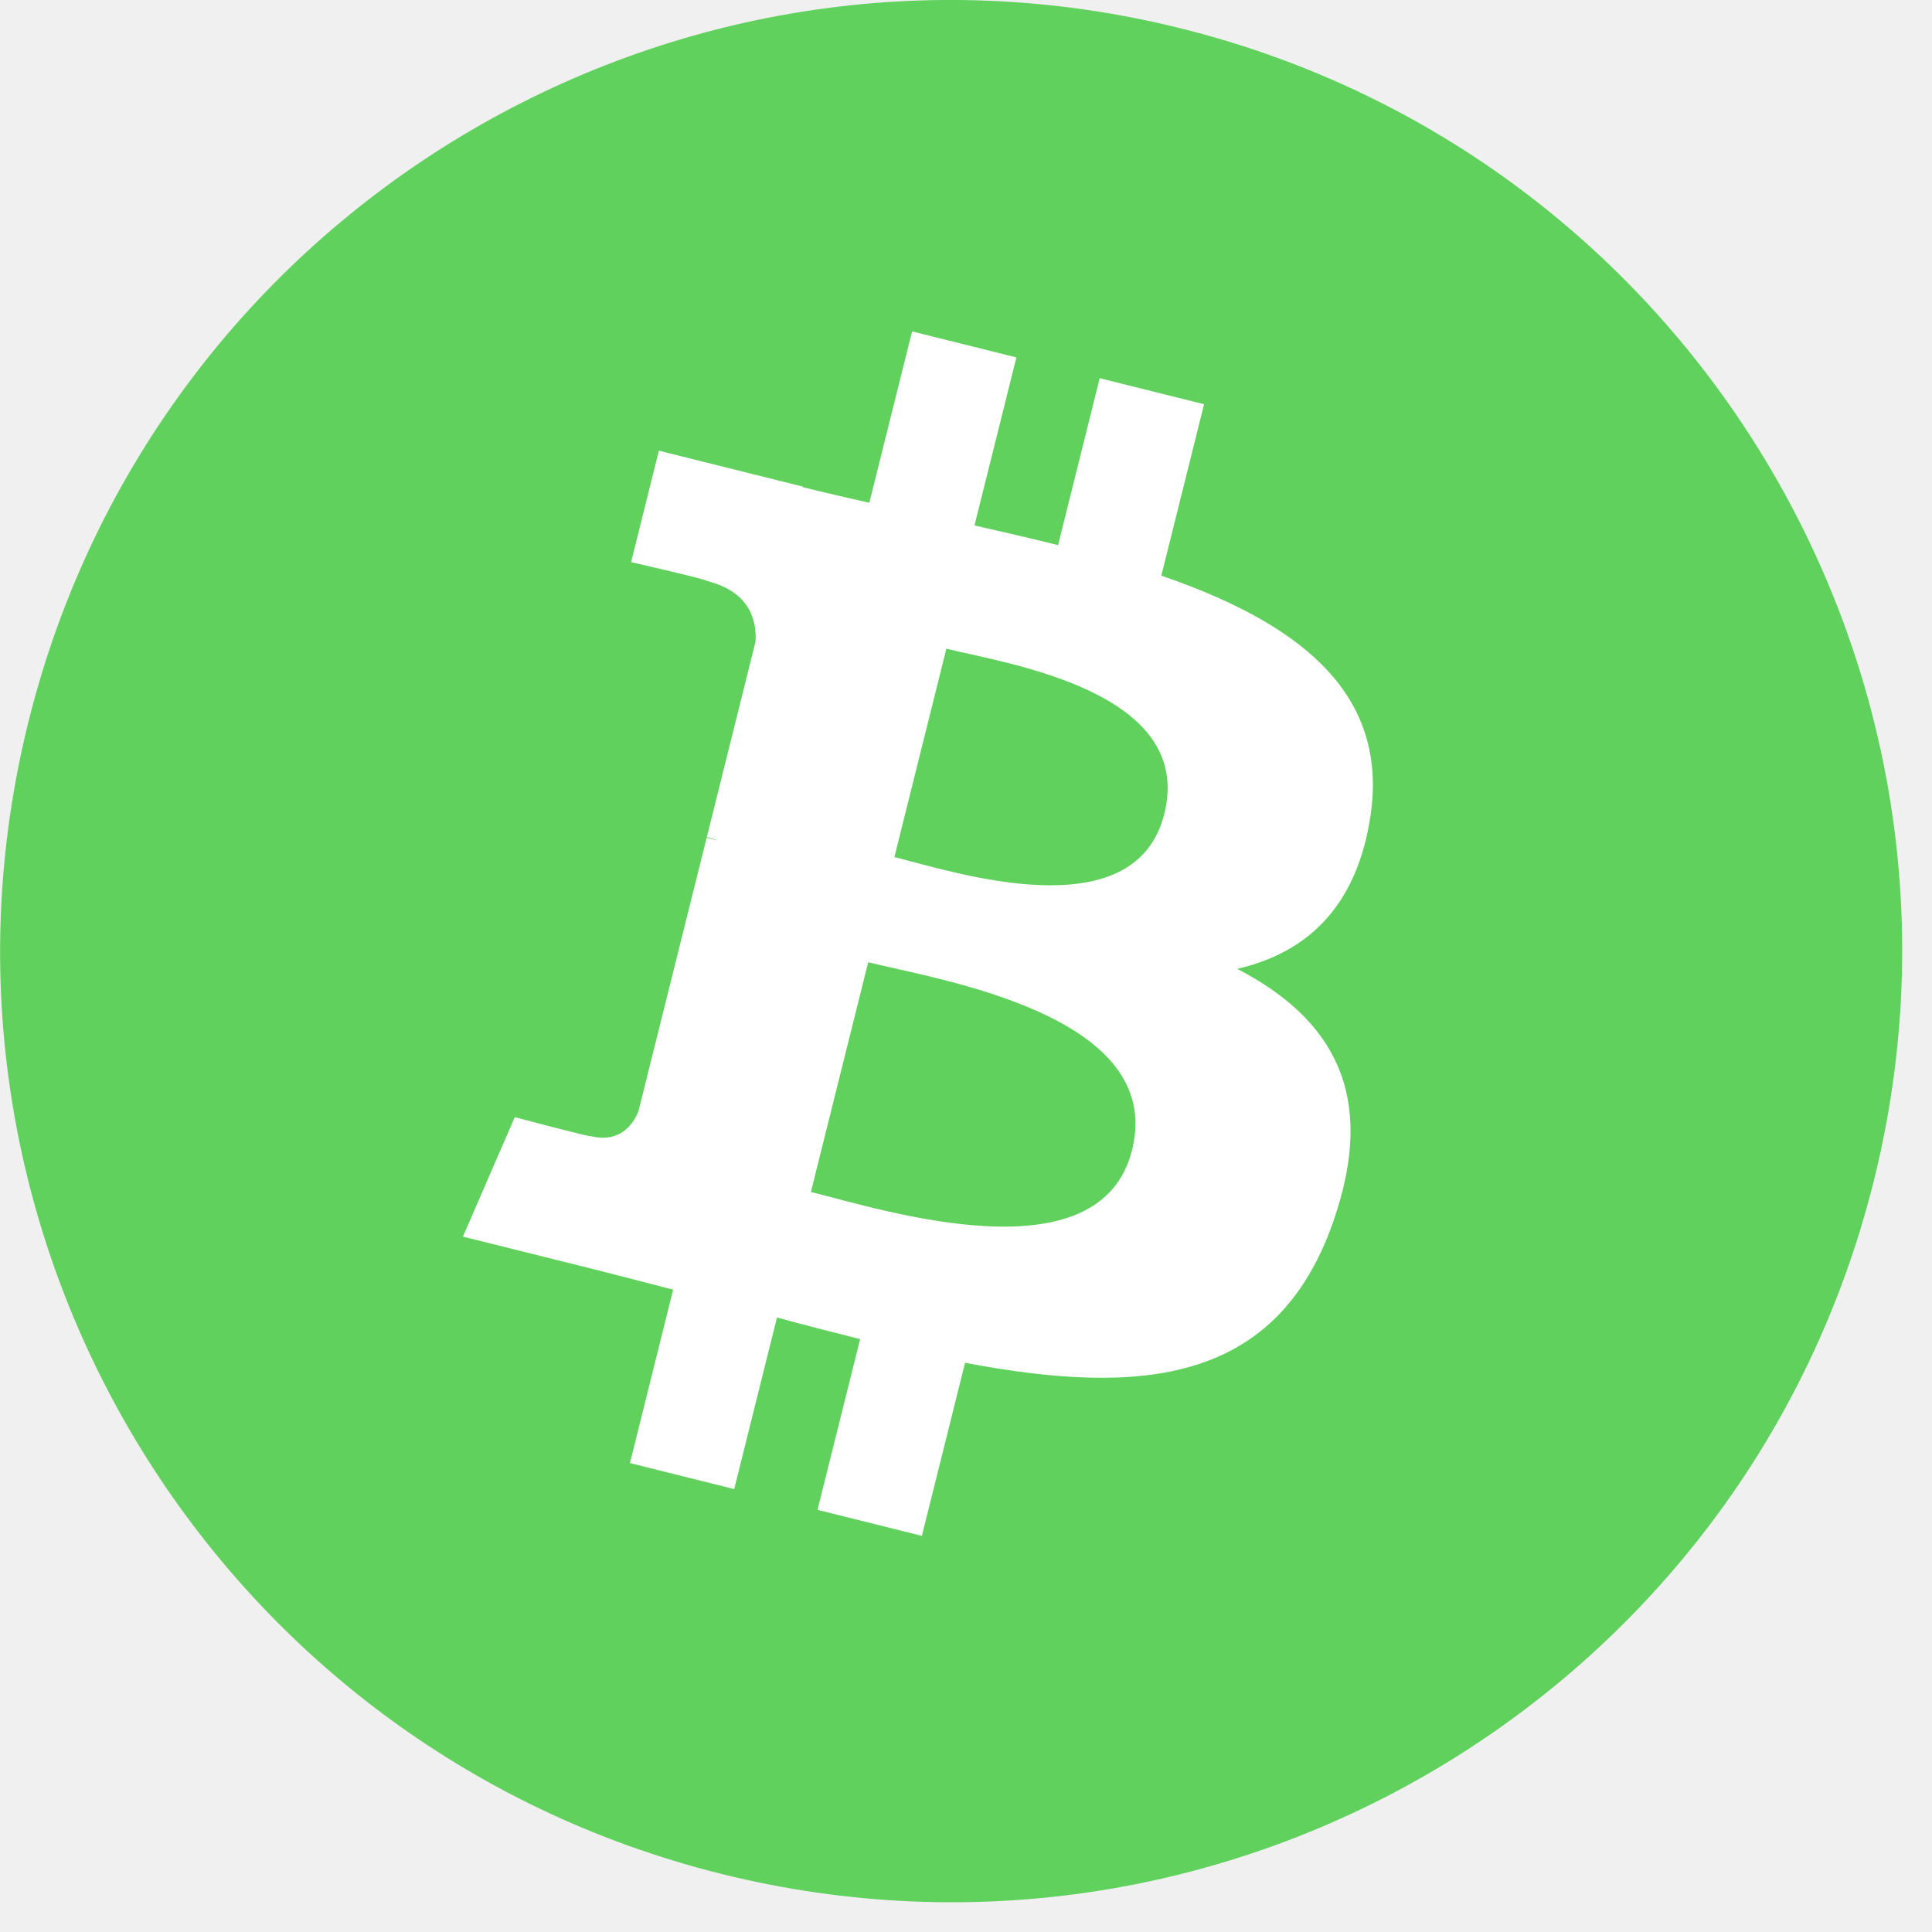
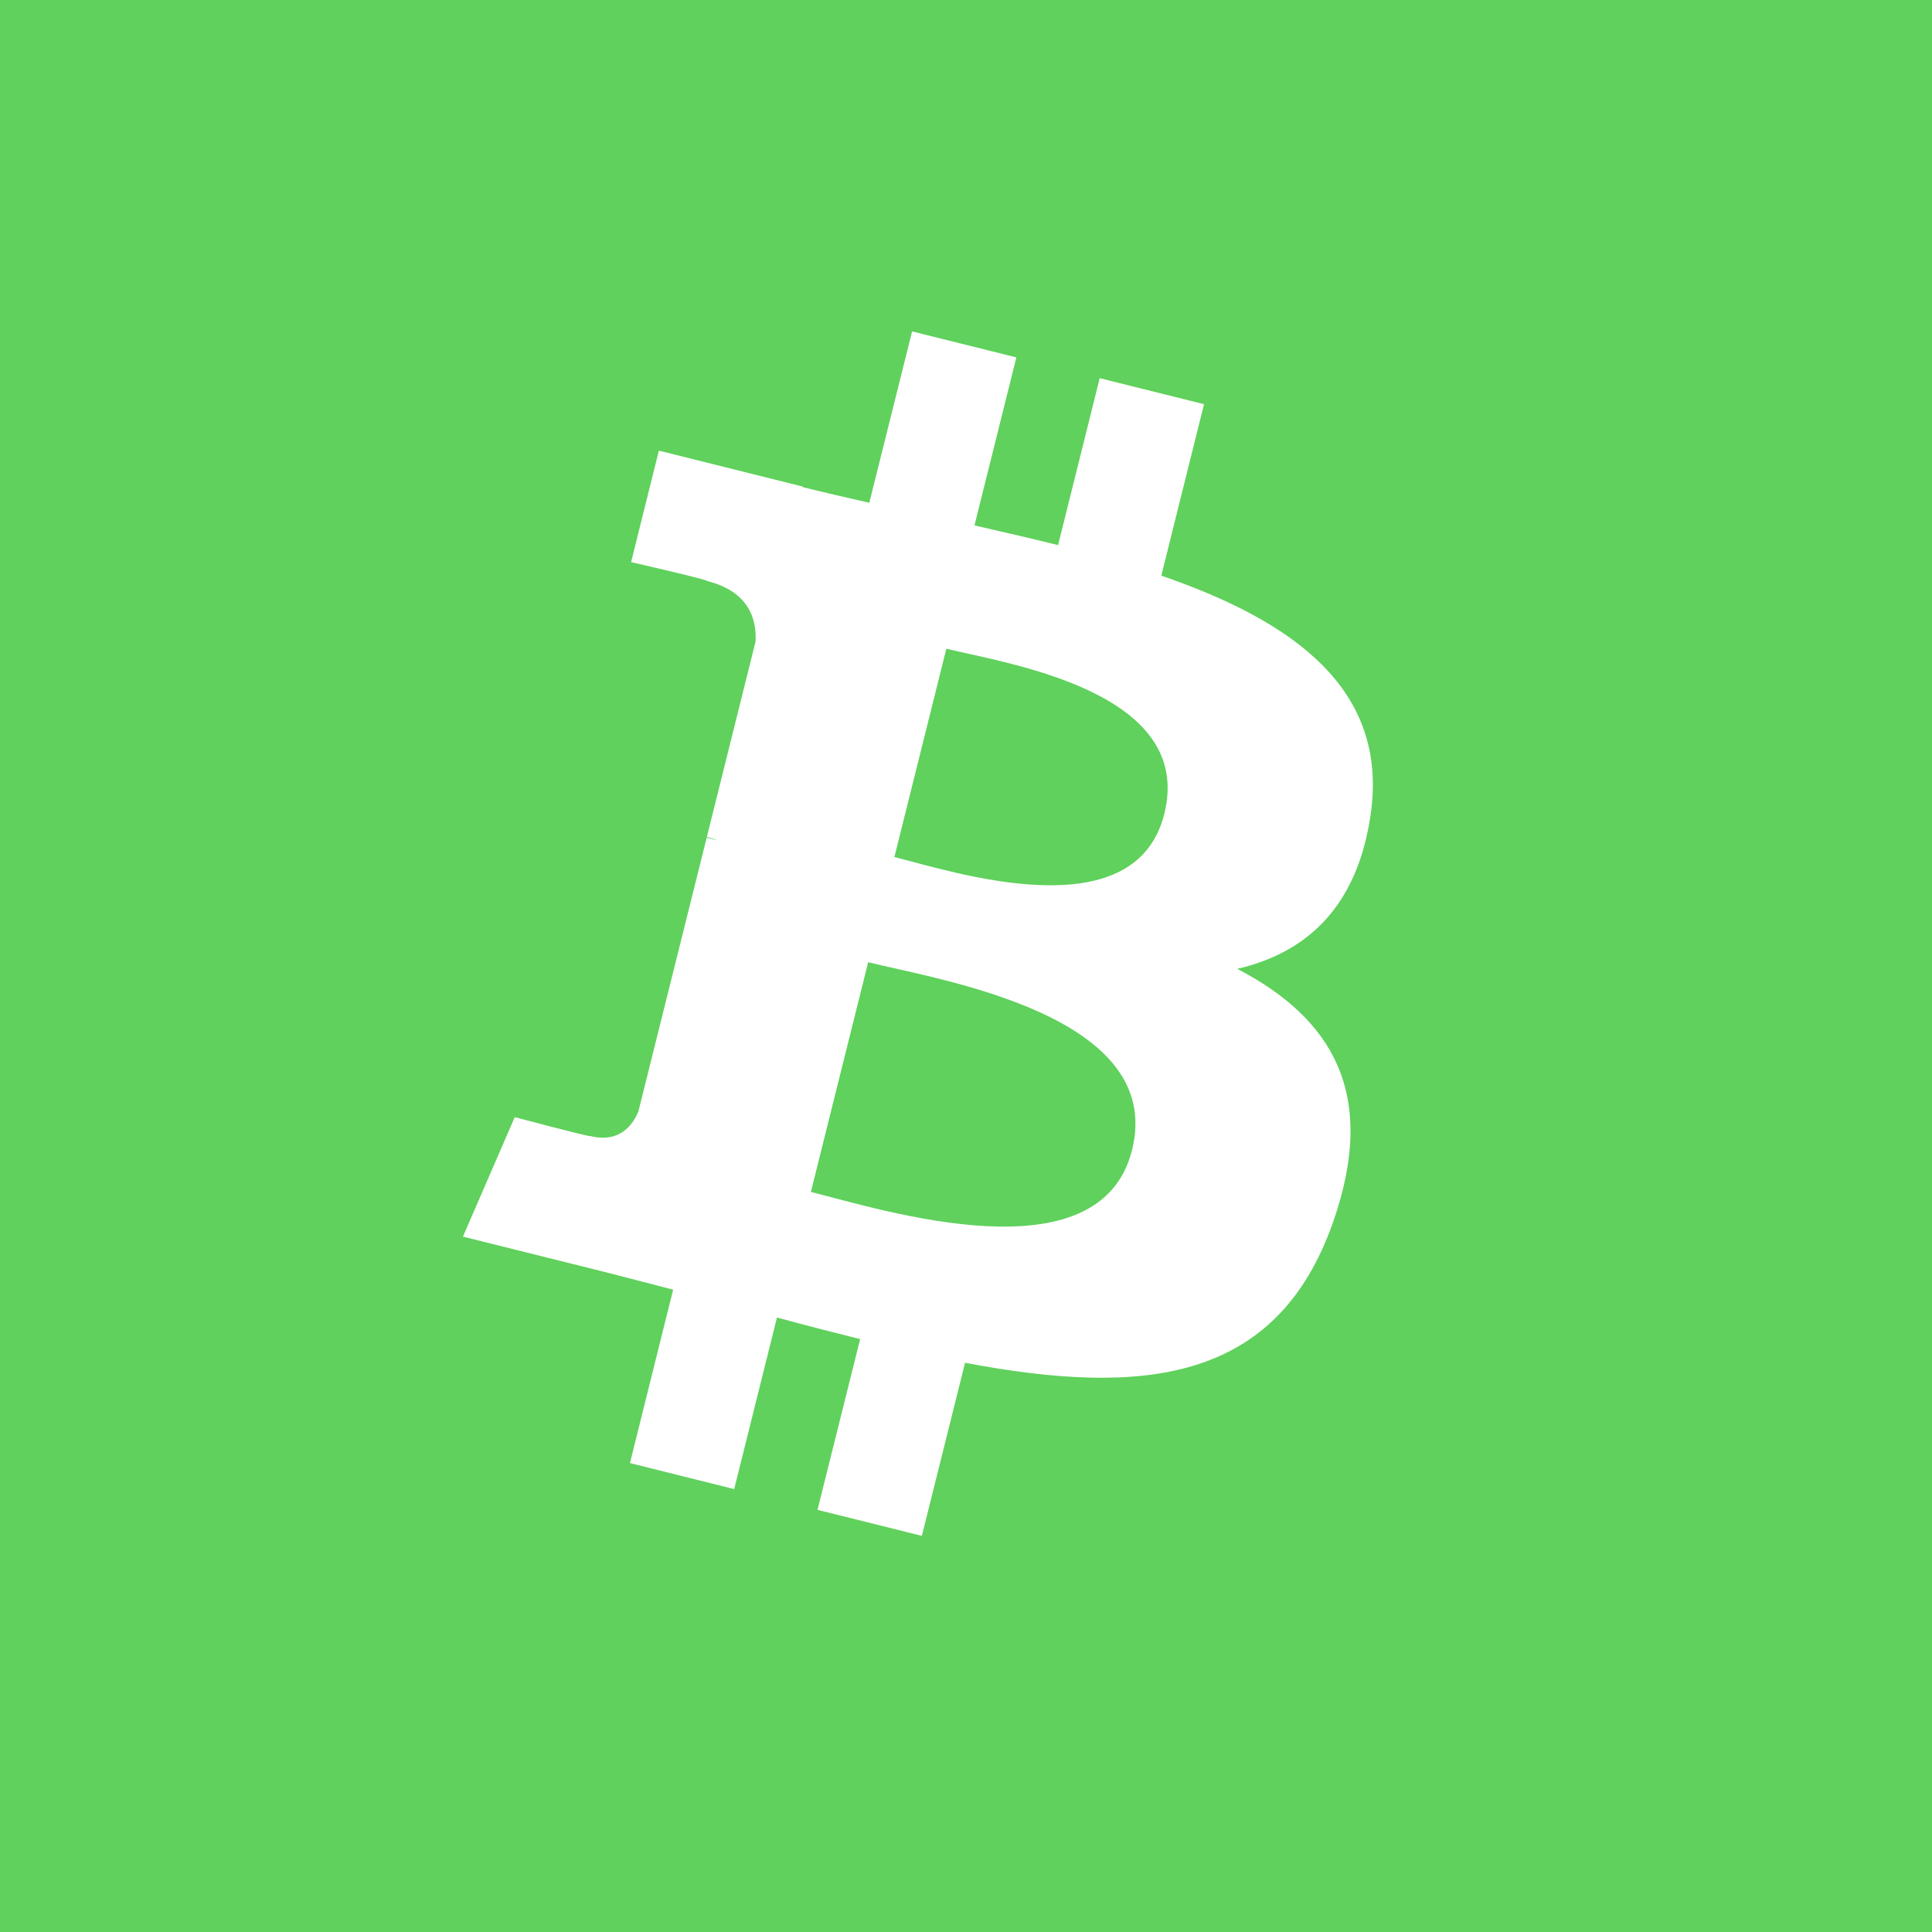
- <svg xmlns="http://www.w3.org/2000/svg" version="1.1" viewBox="0 0 65 65" width="22" height="22" class="ng-star-inserted">
-   <g transform="translate(0.00630876,-0.00301984)">
-     <path d="m63.033,39.744c-4.274,17.143-21.637,27.576-38.782,23.301-17.138-4.274-27.571-21.638-23.295-38.78,4.272-17.145,21.635-27.579,38.775-23.305,17.144,4.274,27.576,21.64,23.302,38.784z" fill="#5fd15c" />
-     <path fill="#FFF" d="m46.103,27.444c0.637-4.258-2.605-6.547-7.038-8.074l1.438-5.768-3.511-0.875-1.4,5.616c-0.923-0.23-1.871-0.447-2.813-0.662l1.41-5.653-3.509-0.875-1.439,5.766c-0.764-0.174-1.514-0.346-2.242-0.527l0.004-0.018-4.842-1.209-0.934,3.75s2.605,0.597,2.55,0.634c1.422,0.355,1.679,1.296,1.636,2.042l-1.638,6.571c0.098,0.025,0.225,0.061,0.365,0.117-0.117-0.029-0.242-0.061-0.371-0.092l-2.296,9.205c-0.174,0.432-0.615,1.08-1.609,0.834,0.035,0.051-2.552-0.637-2.552-0.637l-1.743,4.019,4.569,1.139c0.85,0.213,1.683,0.436,2.503,0.646l-1.453,5.834,3.507,0.875,1.439-5.772c0.958,0.26,1.888,0.5,2.798,0.726l-1.434,5.745,3.511,0.875,1.453-5.823c5.987,1.133,10.489,0.676,12.384-4.739,1.527-4.36-0.076-6.875-3.226-8.515,2.294-0.529,4.022-2.038,4.483-5.155zm-8.022,11.249c-1.085,4.36-8.426,2.003-10.806,1.412l1.928-7.729c2.38,0.594,10.012,1.77,8.878,6.317zm1.086-11.312c-0.99,3.966-7.1,1.951-9.082,1.457l1.748-7.01c1.982,0.494,8.365,1.416,7.334,5.553z" />
-   </g>
+ <svg xmlns="http://www.w3.org/2000/svg" width="96" height="96" viewBox="0 0 96 96" fill="none">
+   <rect width="96" height="96" fill="#5FD15C" />
+   <path d="M68.099 40.527C69.04 34.239 64.252 30.858 57.705 28.603L59.828 20.084L54.643 18.791L52.575 27.086C51.212 26.746 49.812 26.426 48.421 26.108L50.503 17.759L45.321 16.467L43.195 24.983C42.067 24.726 40.959 24.472 39.884 24.204L39.89 24.178L32.739 22.392L31.359 27.931C31.359 27.931 35.207 28.812 35.126 28.867C37.226 29.391 37.605 30.781 37.542 31.883L35.123 41.588C35.267 41.625 35.455 41.678 35.662 41.761C35.489 41.718 35.304 41.67 35.114 41.625L31.723 55.22C31.466 55.858 30.814 56.815 29.346 56.452C29.398 56.527 25.577 55.511 25.577 55.511L23.003 61.447L29.751 63.129C31.006 63.443 32.237 63.773 33.448 64.083L31.302 72.699L36.481 73.992L38.607 65.467C40.022 65.851 41.395 66.205 42.739 66.539L40.621 75.024L45.807 76.316L47.953 67.716C56.795 69.389 63.444 68.714 66.243 60.717C68.498 54.278 66.131 50.563 61.478 48.141C64.866 47.36 67.418 45.131 68.099 40.527ZM56.251 57.141C54.649 63.581 43.807 60.099 40.292 59.227L43.139 47.812C46.654 48.689 57.926 50.426 56.251 57.141ZM57.855 40.434C56.393 46.292 47.369 43.316 44.442 42.586L47.024 32.233C49.951 32.962 59.378 34.324 57.855 40.434Z" fill="white" />
</svg>
